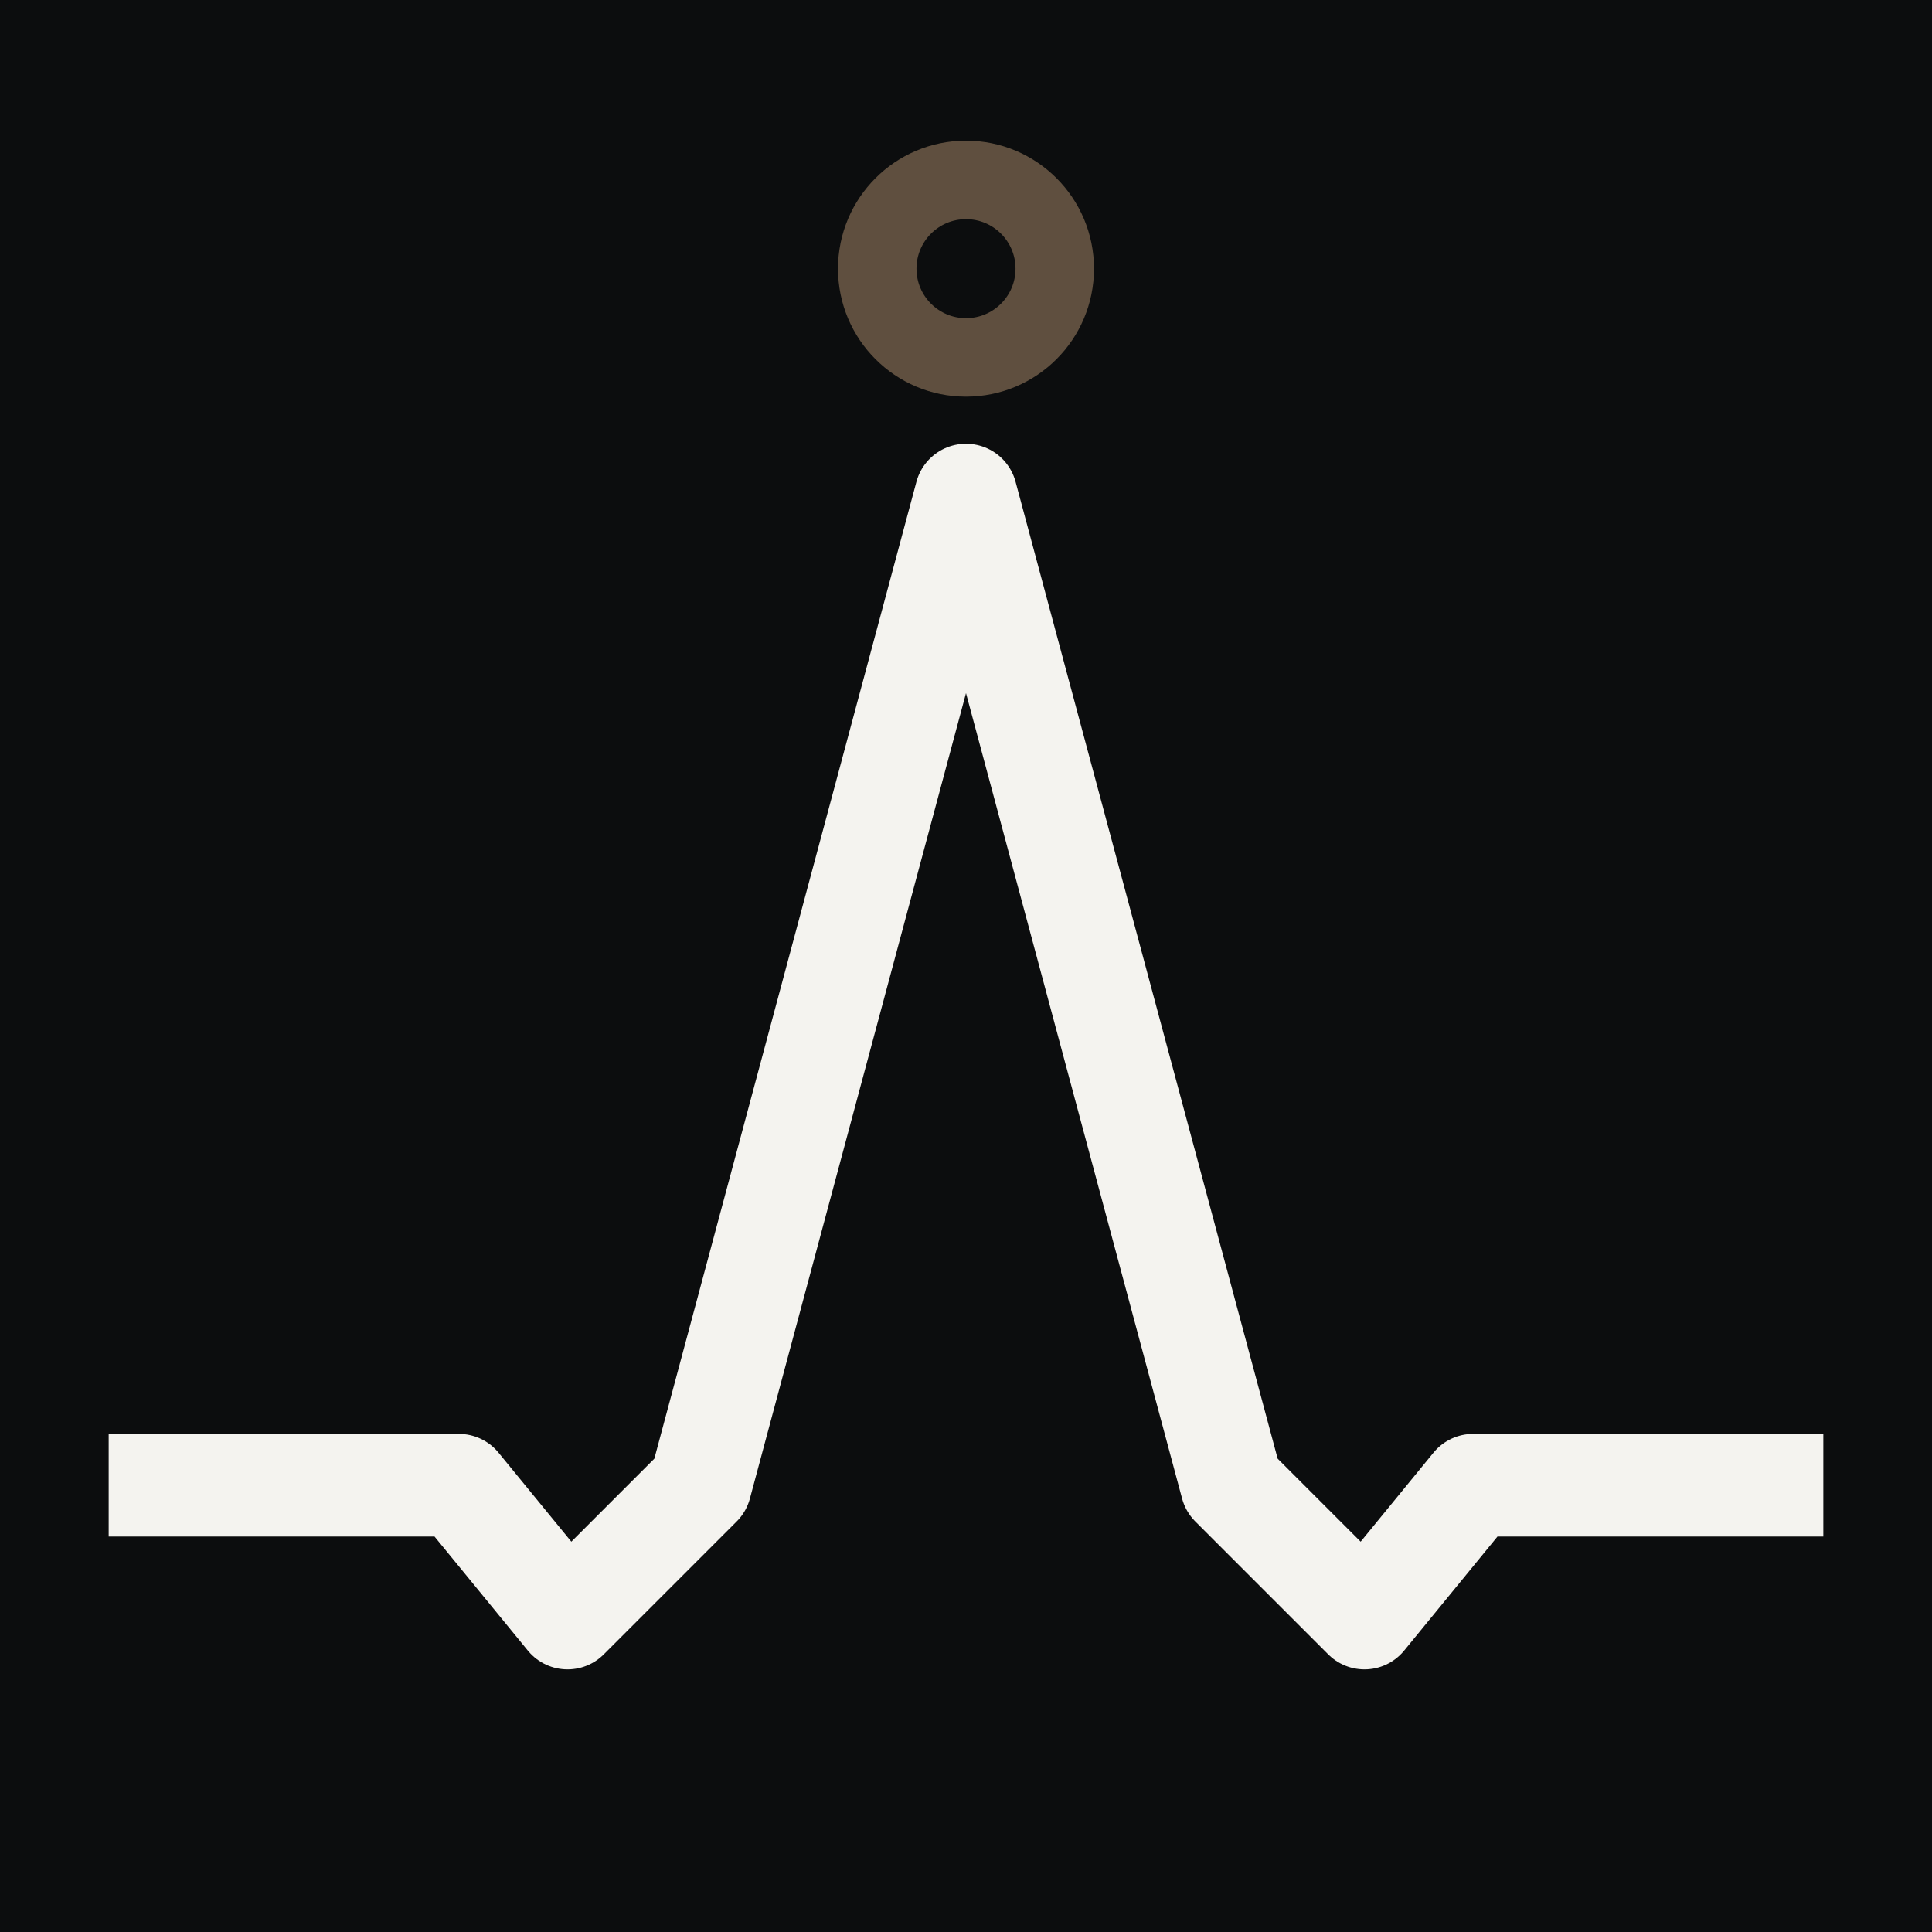
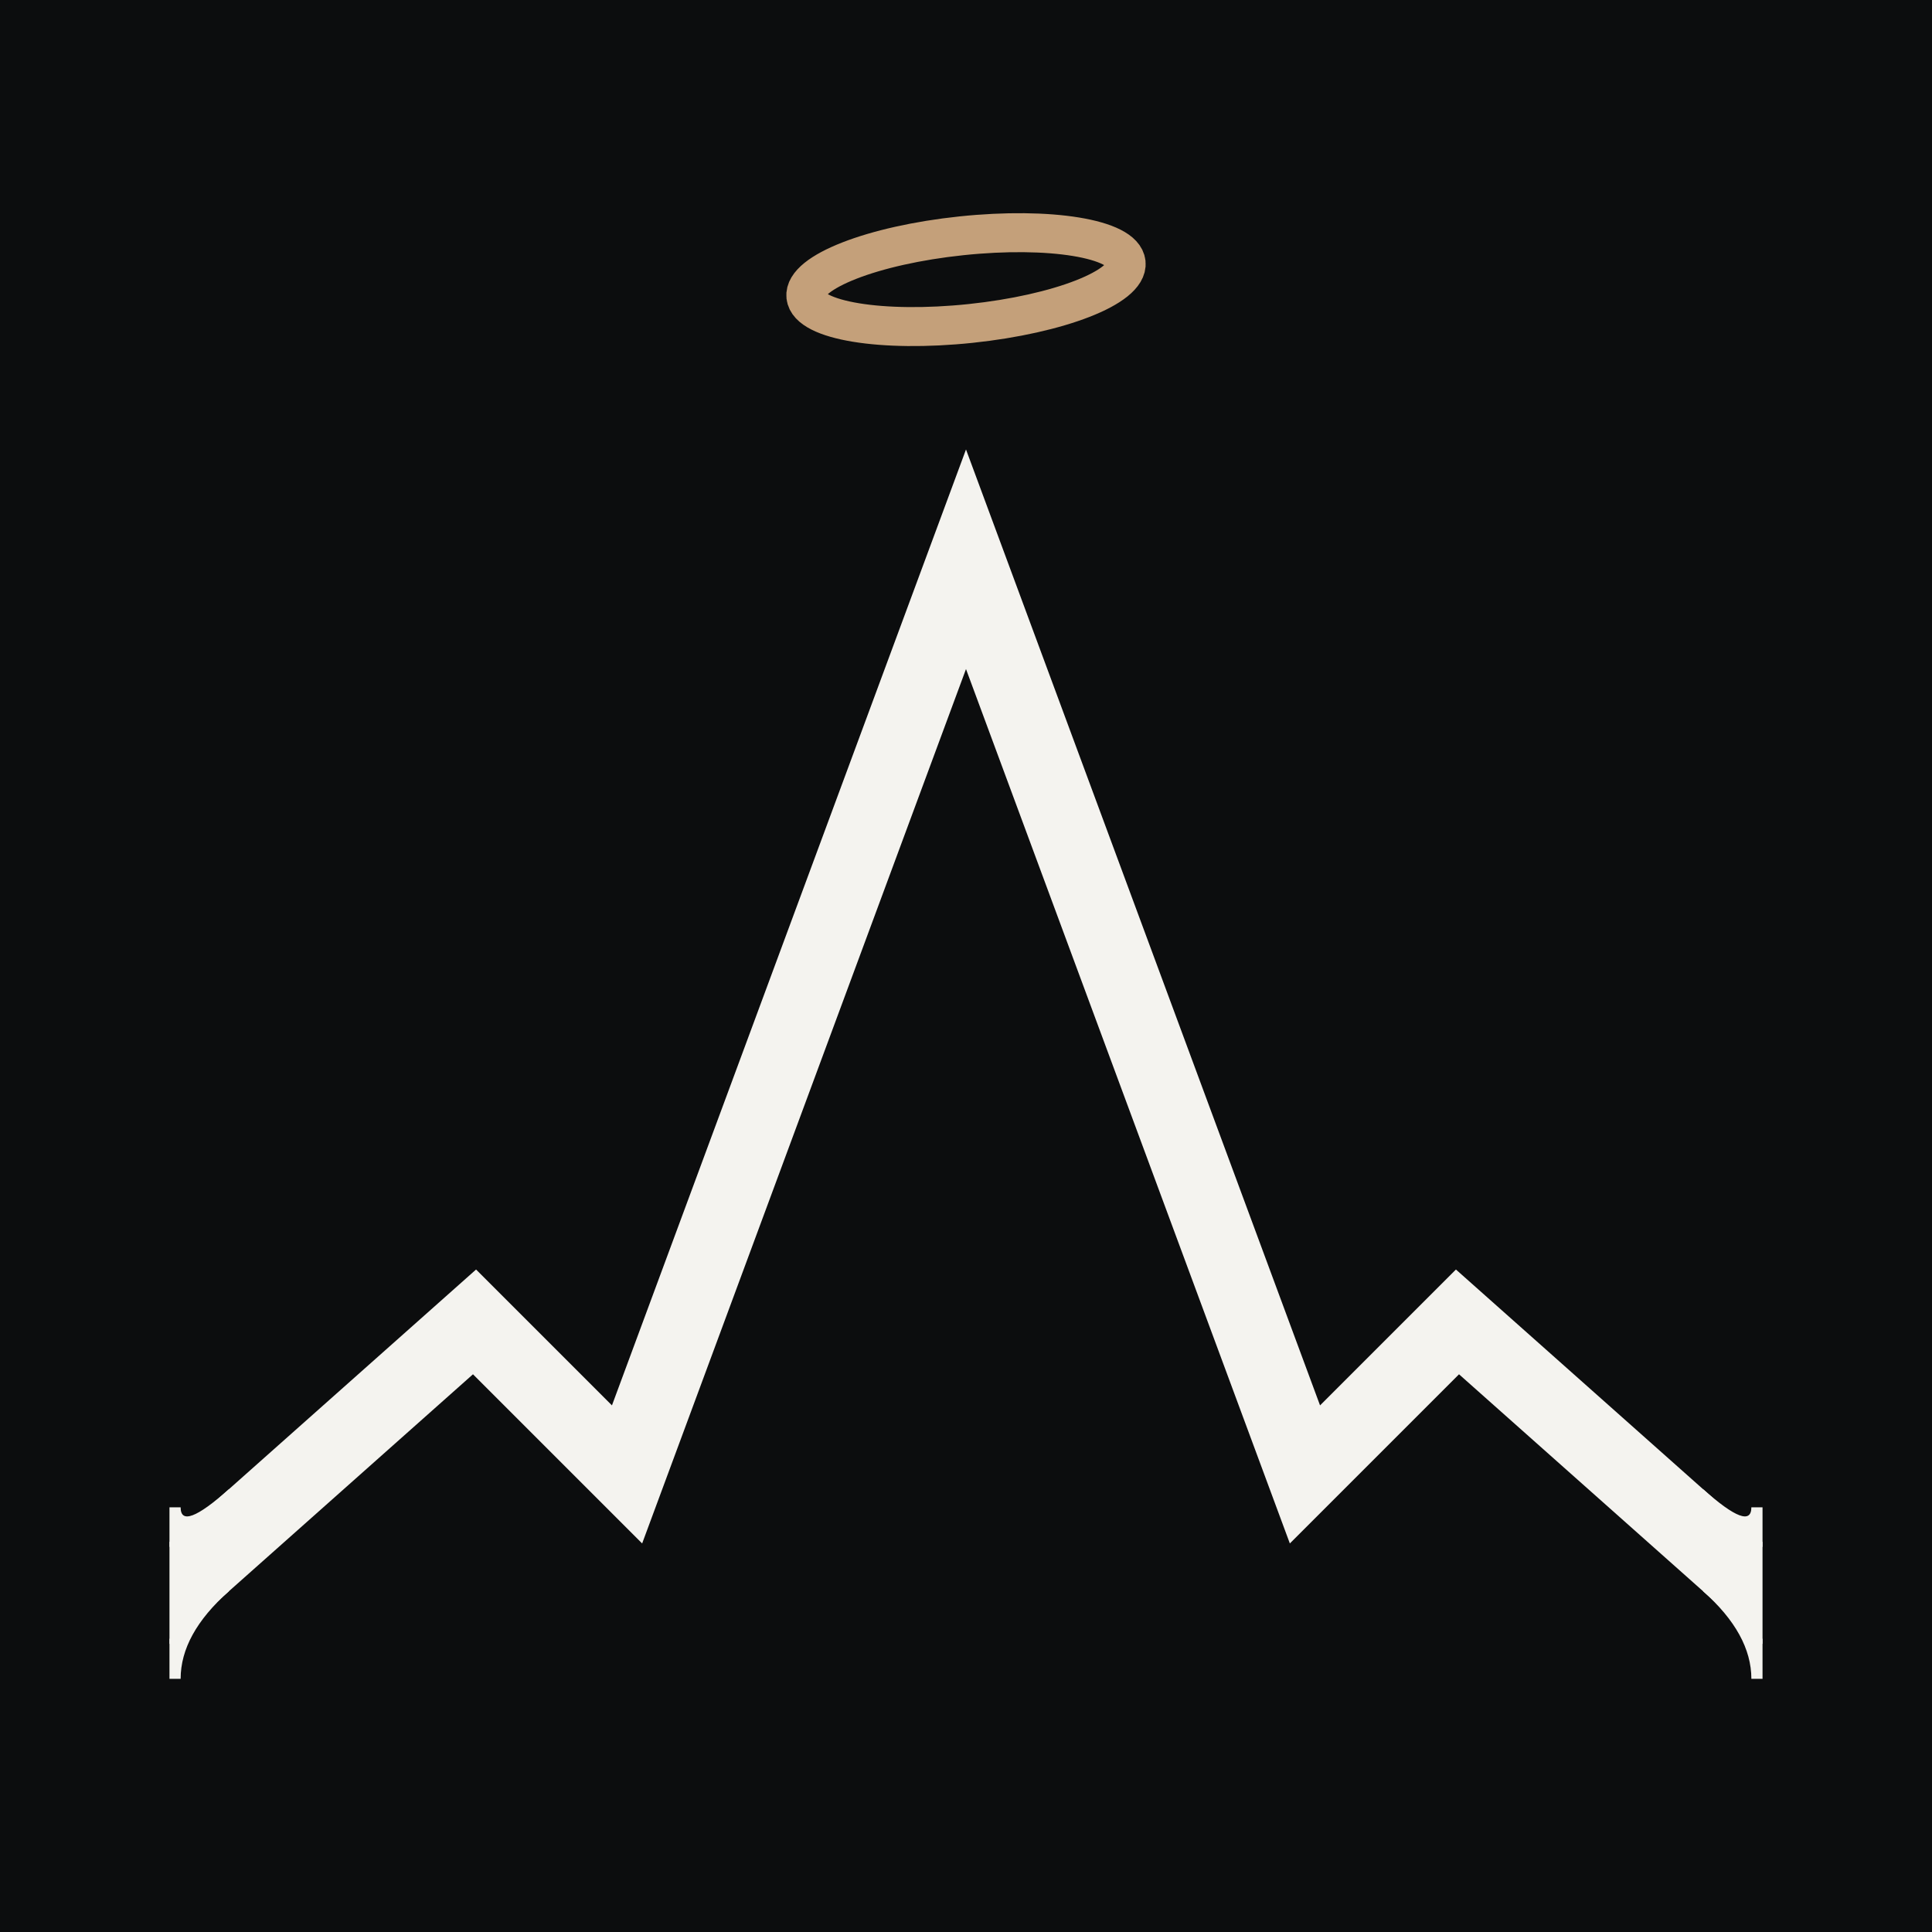
- <svg xmlns="http://www.w3.org/2000/svg" viewBox="0 0 32 32">
-   <rect width="32" height="32" fill="#0c0d0e" />
-   <path fill="none" stroke="#f4f3ef" stroke-width="1.7" stroke-linecap="butt" stroke-linejoin="round" d="M1.8 24.6H7.6L9.4 26.8L11.6 24.6L16 8.2L20.4 24.6L22.6 26.8L24.4 24.6H30.2" />
-   <circle cx="16" cy="4.45" r="1.47" fill="none" stroke="#c4a07a" stroke-width="1.3" opacity="0.45" />
+ <svg xmlns="http://www.w3.org/2000/svg" viewBox="-14 -18 228 228">
+   <rect x="-14" y="-18" width="228" height="228" fill="#0c0d0e" />
+   <ellipse cx="100" cy="15" rx="19" ry="5.2" transform="rotate(-6 100 15)" fill="none" stroke="#c4a07a" stroke-width="4.6" />
+   <path d="M6.000,176.021 L41.818,144.182 L61.782,164.146 L100.000,60.957 L138.218,164.146 L158.182,144.182 L194.000,176.021 L194.000,163.979 L157.818,131.818 L141.782,147.854 L100.000,35.043 L58.218,147.854 L42.182,131.818 L6.000,163.979 Z" fill="#f4f3ef" />
+   <path d="M6.000,164.579 L6.000,159.880 L7.317,159.880 Q7.317,162.808 13.000,157.757 L13.000,158.357 Z" fill="#f4f3ef" />
+   <path d="M6.000,175.421 L6.000,180.120 L7.317,180.120 Q7.317,174.850 13.000,169.799 L13.000,169.199 Z" fill="#f4f3ef" />
+   <path d="M194.000,164.579 L194.000,159.880 L192.683,159.880 Q192.683,162.808 187.000,157.757 L187.000,158.357 Z" fill="#f4f3ef" />
+   <path d="M194.000,175.421 L194.000,180.120 L192.683,180.120 Q192.683,174.850 187.000,169.799 L187.000,169.199 Z" fill="#f4f3ef" />
</svg>
